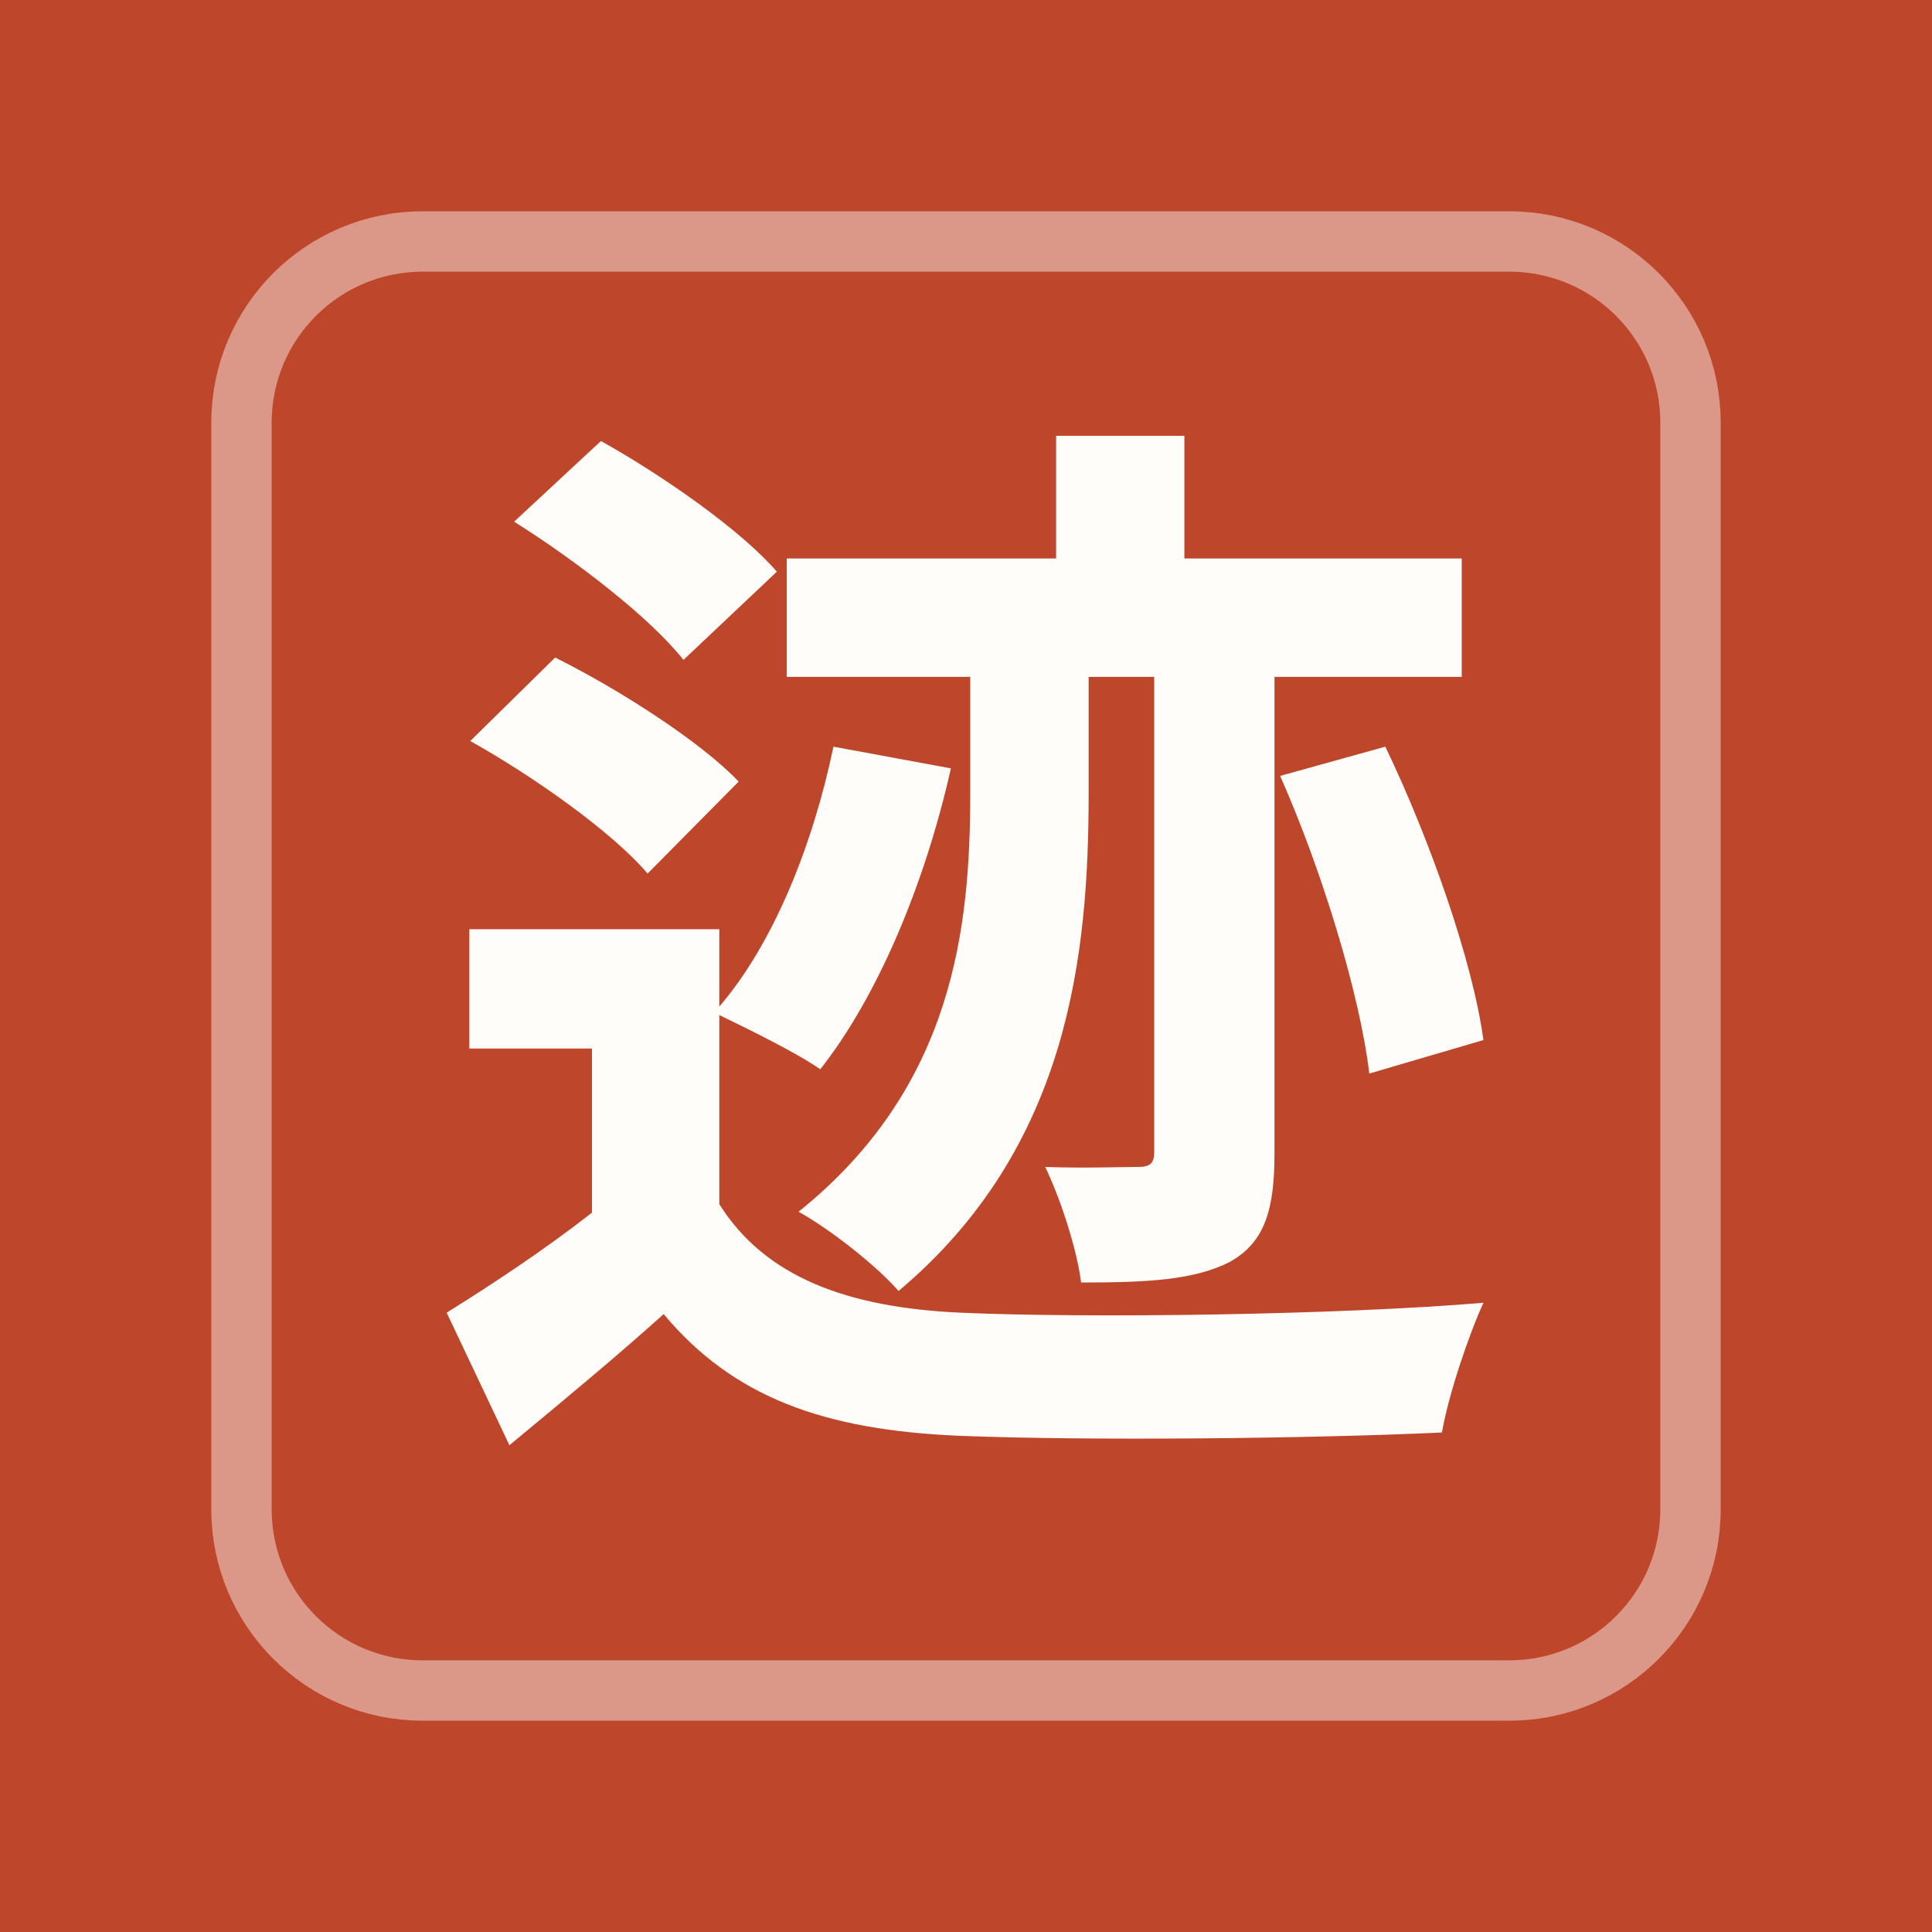
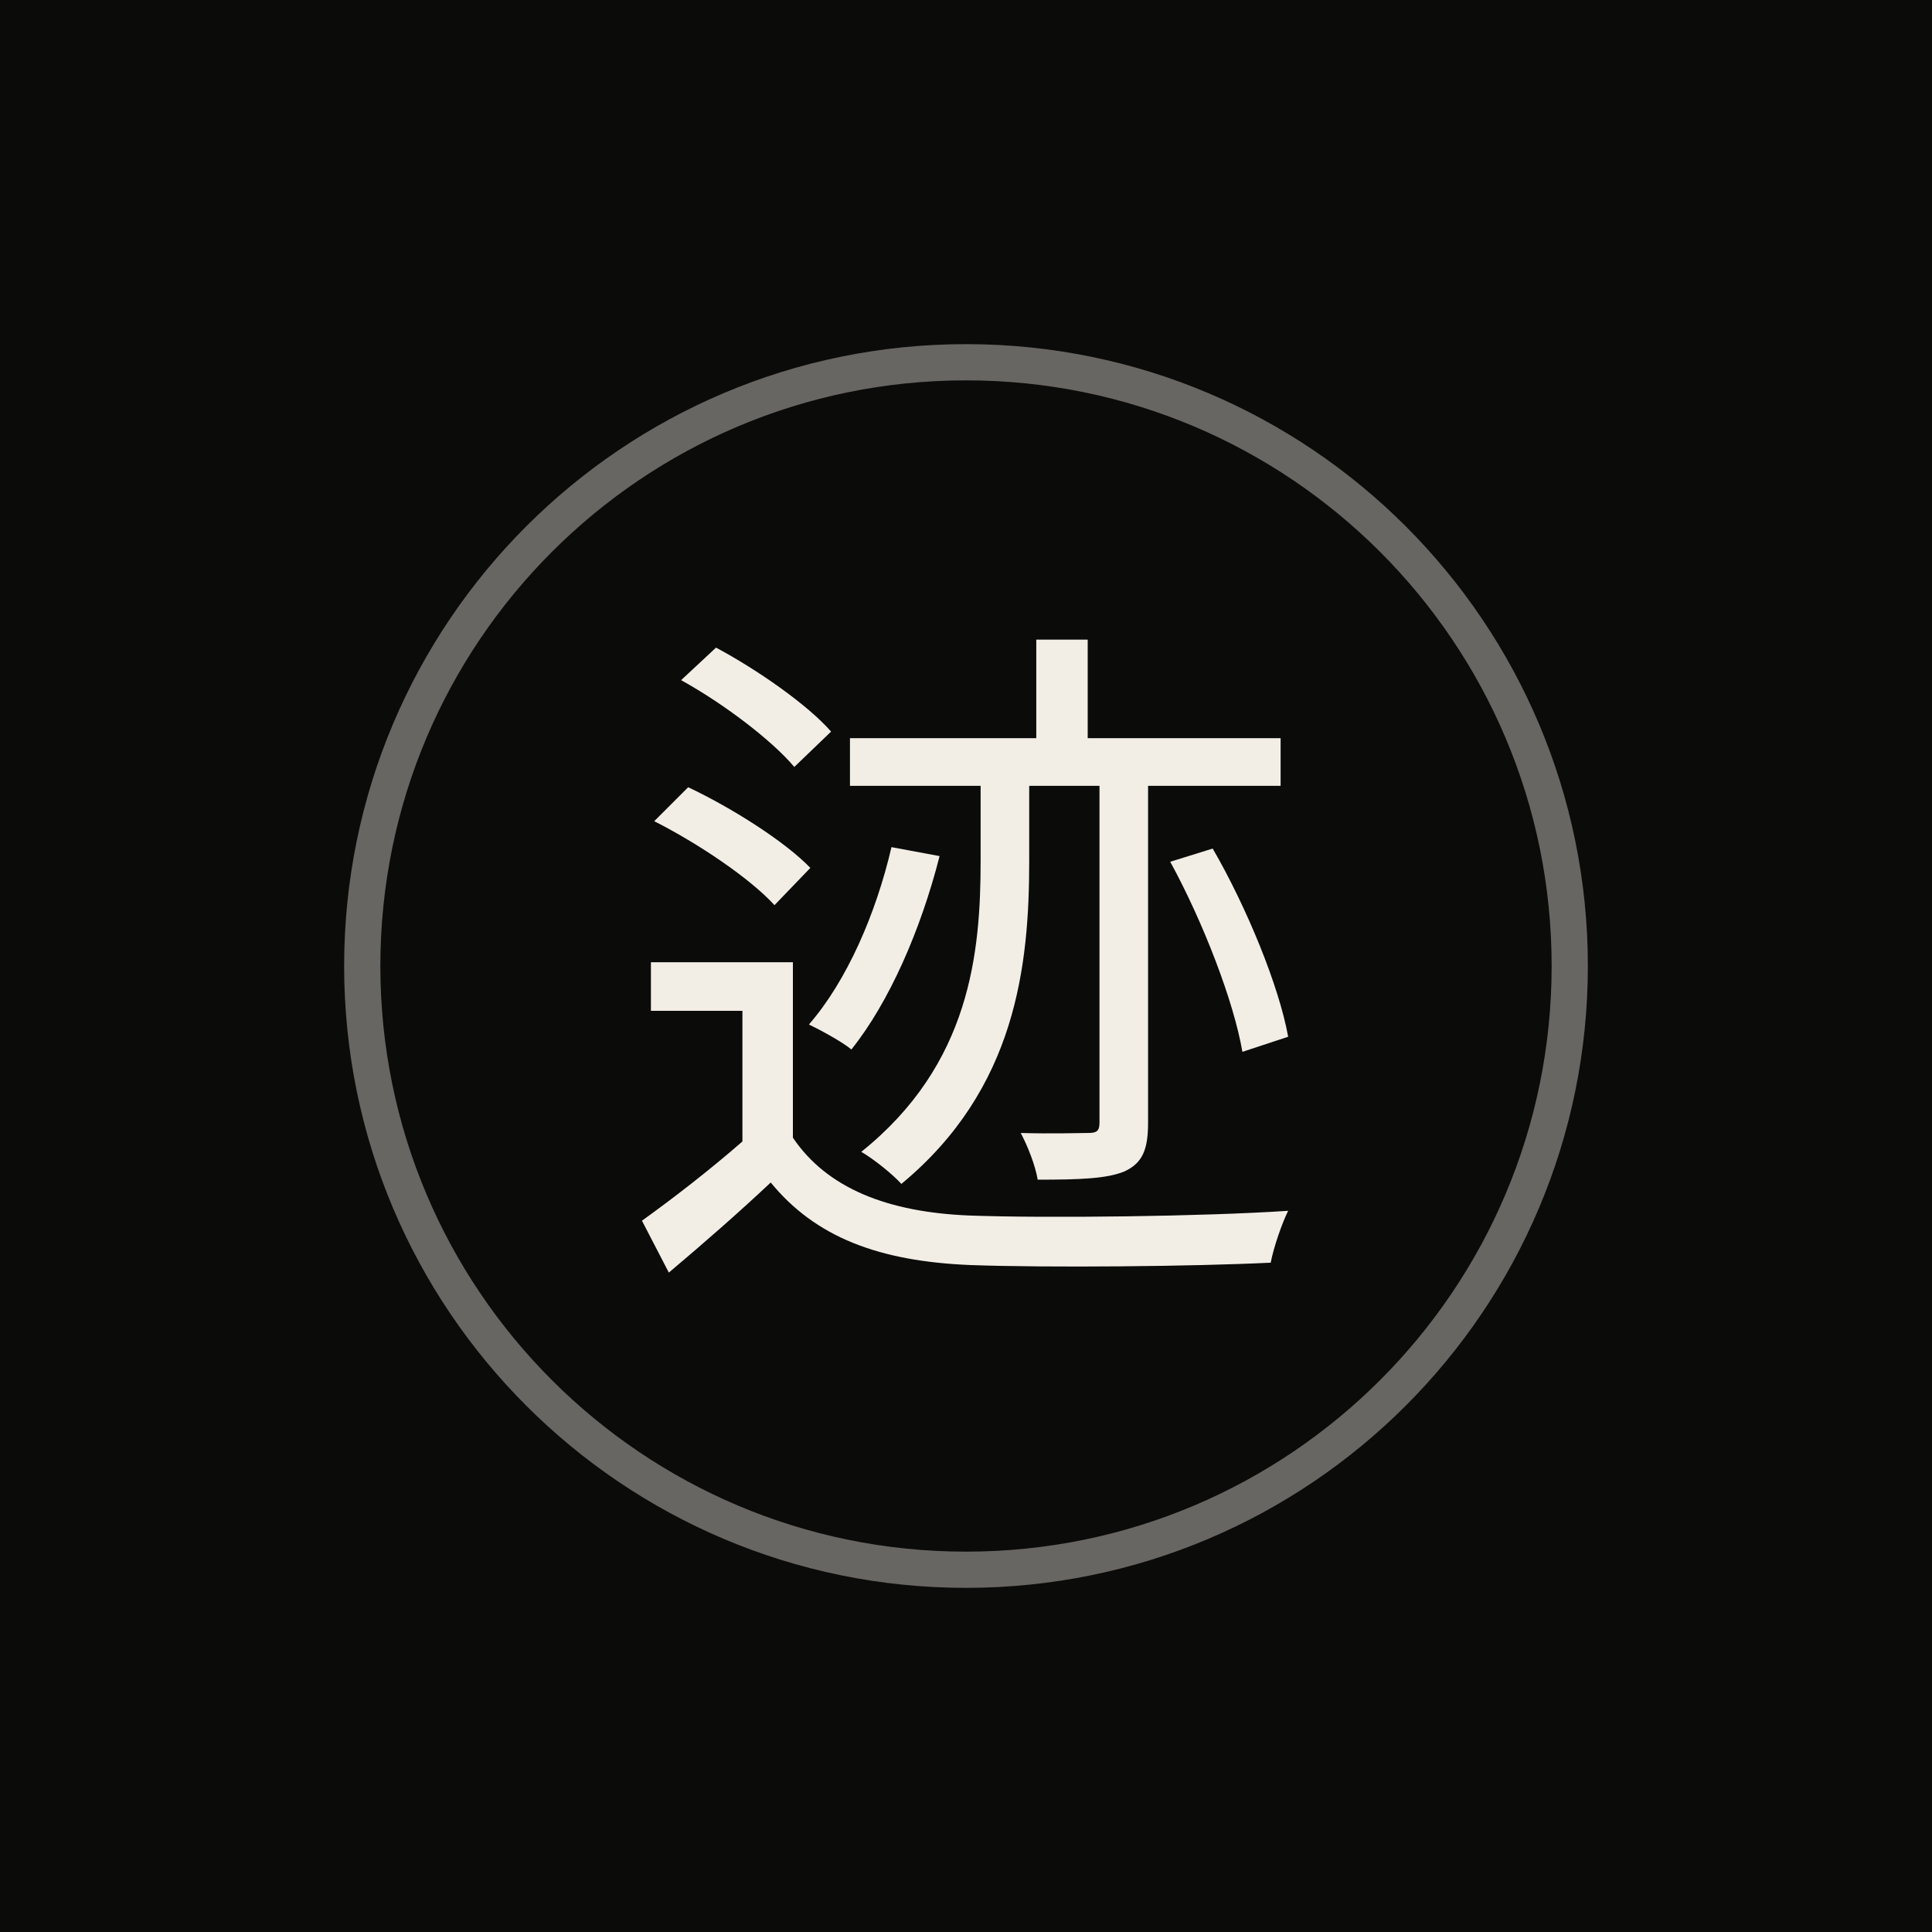
<svg xmlns="http://www.w3.org/2000/svg" viewBox="0 0 64 64">
-   <rect width="64" height="64" fill="#bd462b" />
-   <rect x="8" y="8" width="48" height="48" rx="6" fill="none" stroke="#fffdf9" stroke-opacity=".45" stroke-width="2" />
-   <text x="32" y="45" text-anchor="middle" font-family="'Noto Serif SC','Songti SC','STSong',serif" font-weight="700" font-size="36" fill="#fffdf9">迹</text>
+   <rect width="64" height="64" fill="#0b0b0a" />
+   <circle cx="32" cy="32" r="20" fill="none" stroke="#f2eee6" stroke-opacity=".4" stroke-width="1.2" />
+   <text x="32" y="40.5" text-anchor="middle" font-family="'Noto Serif SC','Songti SC','STSong',serif" font-weight="400" font-size="23" fill="#f2eee6">迹</text>
</svg>
